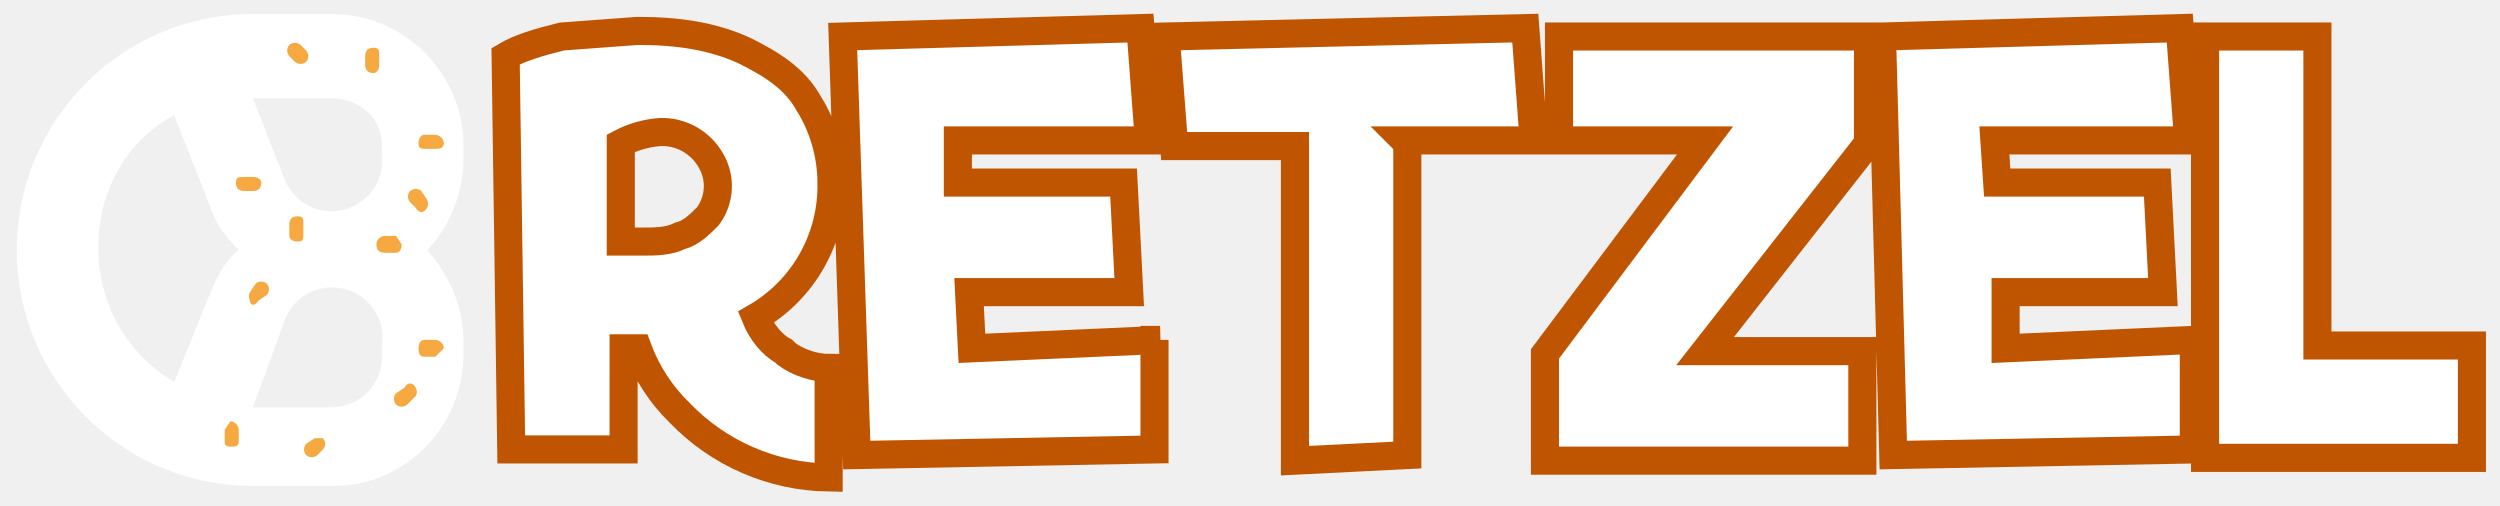
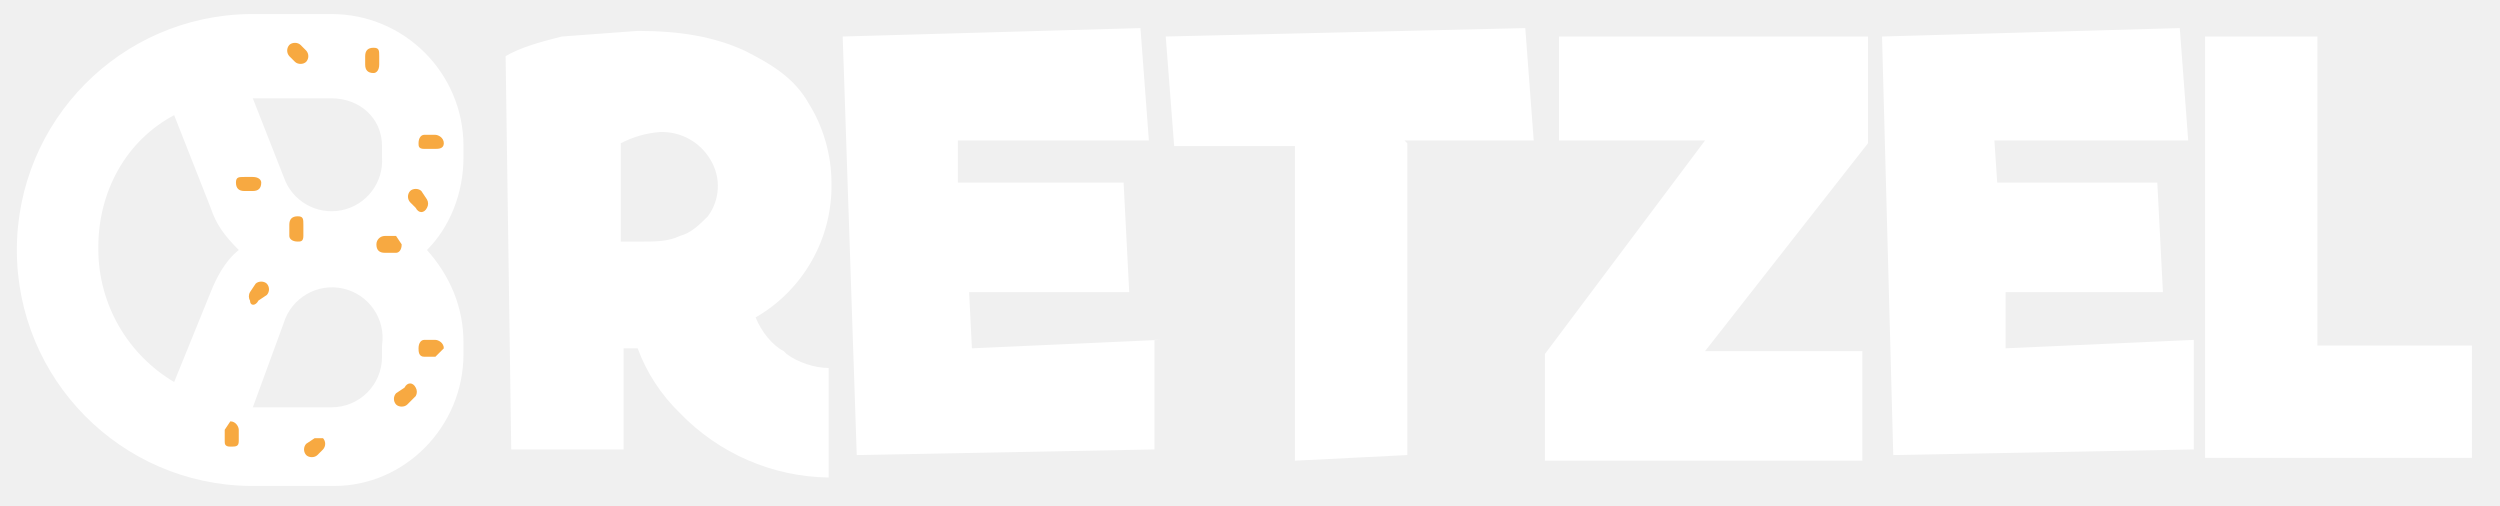
<svg xmlns="http://www.w3.org/2000/svg" width="89" height="18" viewBox="0 0 89 18">
  <g fill="none" fill-rule="evenodd">
    <g fill-rule="nonzero">
-       <path d="M16.5 12.5v-.3c0-1.3-.5-2.4-1.3-3.3.8-.8 1.3-2 1.3-3.3v-.4A4.7 4.7 0 0 0 11.8.5H8.9A8.4 8.4 0 0 0 .6 8.9a8.4 8.4 0 0 0 8.3 8.4h3c2.5 0 4.6-2.1 4.6-4.7zm-4.7-9c1 0 1.8.7 1.8 1.7v.4a1.8 1.8 0 0 1-3.5.7L9 3.5h2.8zM3.5 8.8c0-2 1-3.8 2.7-4.7l1.3 3.3c.2.6.5 1 1 1.5-.5.4-.8 1-1 1.5l-1.3 3.2a5.5 5.5 0 0 1-2.7-4.7zM9 14.5l1.1-3a1.8 1.8 0 0 1 3.5.8v.4c0 1-.8 1.8-1.8 1.8H9z" fill="#FFF" />
-       <path d="M14.1 9h-.4c-.2 0-.3-.1-.3-.3a.3.3 0 0 1 .3-.3h.4l.2.3c0 .2-.1.3-.2.3zm1.7 3.4c0-.2-.2-.3-.3-.3h-.4c-.1 0-.2.1-.2.3 0 .1 0 .3.2.3h.4l.3-.3zm-7.3 3.3v-.4c0-.1-.1-.3-.3-.3l-.2.3v.4c0 .1 0 .2.2.2s.3 0 .3-.2zm1-5.2a.3.3 0 0 0 0-.4c-.1-.1-.3-.1-.4 0l-.2.3a.3.3 0 0 0 0 .3c0 .2.2.2.3 0l.3-.2zm5.3 3.6a.3.3 0 0 0 0-.3c-.1-.2-.3-.2-.4 0l-.3.2a.3.3 0 0 0 0 .4c.1.1.3.1.4 0l.3-.3zm-3.5 2.1l.2-.2a.3.3 0 0 0 0-.4h-.3l-.3.2a.3.3 0 0 0 0 .4c.1.1.3.1.4 0zm4.5-11.1c0-.2-.2-.3-.3-.3h-.4c-.1 0-.2.1-.2.3 0 .1 0 .2.2.2h.4c.1 0 .3 0 .3-.2zM9.3 6.5c0-.1-.1-.2-.3-.2h-.3c-.2 0-.3 0-.3.2s.1.3.3.3H9c.2 0 .3-.1.3-.3zm4.2-4.2V2c0-.2 0-.3-.2-.3s-.3.1-.3.3v.3c0 .2.1.3.3.3.1 0 .2-.1.2-.3zm-2.7 6V8c0-.2 0-.3-.2-.3s-.3.1-.3.3v.4c0 .1.1.2.3.2.1 0 .2 0 .2-.2zm4.4-1.2l-.2-.3c-.1-.1-.3-.1-.4 0a.3.3 0 0 0 0 .4l.2.2c.1.2.3.2.4 0a.3.3 0 0 0 0-.3zm-4.3-5.3l-.2-.2c-.1-.1-.3-.1-.4 0a.3.3 0 0 0 0 .4l.2.2c.1.1.3.1.4 0a.3.3 0 0 0 0-.4z" fill="#F7A941" />
+       <path fill="#FFF" d="M16.5 12.5v-.3c0-1.3-.5-2.4-1.3-3.3.8-.8 1.3-2 1.3-3.3v-.4A4.7 4.7 0 0 0 11.8.5H8.9A8.4 8.4 0 0 0 .6 8.9a8.4 8.4 0 0 0 8.3 8.4h3c2.5 0 4.6-2.1 4.6-4.7zm-4.7-9c1 0 1.8.7 1.8 1.7v.4a1.8 1.8 0 0 1-3.5.7L9 3.5h2.8zM3.5 8.8c0-2 1-3.8 2.7-4.7l1.3 3.3c.2.6.5 1 1 1.5-.5.4-.8 1-1 1.5l-1.3 3.2a5.5 5.5 0 0 1-2.7-4.7zM9 14.5l1.1-3a1.8 1.8 0 0 1 3.5.8v.4c0 1-.8 1.8-1.8 1.8H9z" />
+       <path fill="#F7A941" d="M14.1 9h-.4c-.2 0-.3-.1-.3-.3a.3.3 0 0 1 .3-.3h.4l.2.3c0 .2-.1.3-.2.3zm1.7 3.4c0-.2-.2-.3-.3-.3h-.4c-.1 0-.2.1-.2.3 0 .1 0 .3.2.3h.4l.3-.3zm-7.3 3.3v-.4c0-.1-.1-.3-.3-.3l-.2.3v.4c0 .1 0 .2.2.2s.3 0 .3-.2zm1-5.2a.3.3 0 0 0 0-.4c-.1-.1-.3-.1-.4 0l-.2.3a.3.3 0 0 0 0 .3c0 .2.2.2.3 0l.3-.2zm5.3 3.6a.3.3 0 0 0 0-.3c-.1-.2-.3-.2-.4 0l-.3.2a.3.3 0 0 0 0 .4c.1.1.3.1.4 0l.3-.3zm-3.5 2.1.2-.2a.3.3 0 0 0 0-.4h-.3l-.3.2a.3.3 0 0 0 0 .4c.1.1.3.1.4 0zm4.5-11.1c0-.2-.2-.3-.3-.3h-.4c-.1 0-.2.1-.2.3 0 .1 0 .2.2.2h.4c.1 0 .3 0 .3-.2zM9.3 6.5c0-.1-.1-.2-.3-.2h-.3c-.2 0-.3 0-.3.2s.1.3.3.3H9c.2 0 .3-.1.3-.3zm4.2-4.2V2c0-.2 0-.3-.2-.3s-.3.1-.3.3v.3c0 .2.1.3.3.3.1 0 .2-.1.2-.3zm-2.7 6V8c0-.2 0-.3-.2-.3s-.3.1-.3.3v.4c0 .1.1.2.3.2.1 0 .2 0 .2-.2zm4.4-1.2-.2-.3c-.1-.1-.3-.1-.4 0a.3.3 0 0 0 0 .4l.2.2c.1.2.3.2.4 0a.3.3 0 0 0 0-.3zm-4.3-5.3-.2-.2c-.1-.1-.3-.1-.4 0a.3.3 0 0 0 0 .4l.2.2c.1.1.3.1.4 0a.3.3 0 0 0 0-.4z" />
    </g>
-     <path d="M28 12.6c.4.3 1 .5 1.5.5V17a7.5 7.5 0 0 1-5.3-2.3 6.2 6.2 0 0 1-1.5-2.3h-.5V16h-4L18 2c.5-.3 1.2-.5 2-.7l2.7-.2c1.5 0 2.7.2 3.8.7 1 .5 1.8 1 2.3 1.9.5.8.8 1.8.8 2.8a5.4 5.4 0 0 1-2.7 4.8c.2.5.6 1 1 1.2zm-5.9-4h.8c.4 0 .9 0 1.3-.2.4-.1.7-.4 1-.7a1.8 1.8 0 0 0 .1-2 2 2 0 0 0-1.8-1 3.6 3.6 0 0 0-1.4.4v3.4zm19 3.5V16l-10.6.2L30 1.3 40.6 1l.3 4h-6.8v1.5H40l.2 3.9h-5.7l.1 2 6.7-.3zm9-7v11.1l-4 .2V5.2h-4.3l-.3-3.9L54.3 1l.3 4H50zm16.4 0l-5.8 7.4h5.6v3.9H55v-3.8L60.7 5h-5.2V1.3h11V5zm11.6 7V16l-10.7.2L67 1.3 77.6 1l.3 4H71l.1 1.5h5.7l.2 3.9h-5.6v2l6.7-.3zm9.9.3v3.9h-9.5v-15h4v11H88z" stroke="#C05501" fill="#FFF" />
+     <path fill="#FFF" d="M28 12.6c.4.3 1 .5 1.5.5V17a7.5 7.5 0 0 1-5.3-2.3 6.2 6.2 0 0 1-1.5-2.3h-.5V16h-4L18 2c.5-.3 1.2-.5 2-.7l2.7-.2c1.5 0 2.7.2 3.8.7 1 .5 1.8 1 2.3 1.9.5.8.8 1.8.8 2.8a5.4 5.4 0 0 1-2.7 4.8c.2.5.6 1 1 1.2zm-5.9-4h.8c.4 0 .9 0 1.3-.2.4-.1.7-.4 1-.7a1.8 1.8 0 0 0 .1-2 2 2 0 0 0-1.8-1 3.6 3.6 0 0 0-1.4.4v3.4zm19 3.5V16l-10.6.2L30 1.3 40.6 1l.3 4h-6.8v1.5H40l.2 3.9h-5.7l.1 2 6.7-.3zm9-7v11.1l-4 .2V5.2h-4.3l-.3-3.9L54.3 1l.3 4H50zm16.4 0-5.8 7.4h5.6v3.9H55v-3.8L60.7 5h-5.2V1.3h11V5zm11.6 7V16l-10.7.2L67 1.3 77.6 1l.3 4H71l.1 1.5h5.7l.2 3.9h-5.6v2l6.7-.3zm9.9.3v3.9h-9.5v-15h4v11H88z" />
  </g>
</svg>
